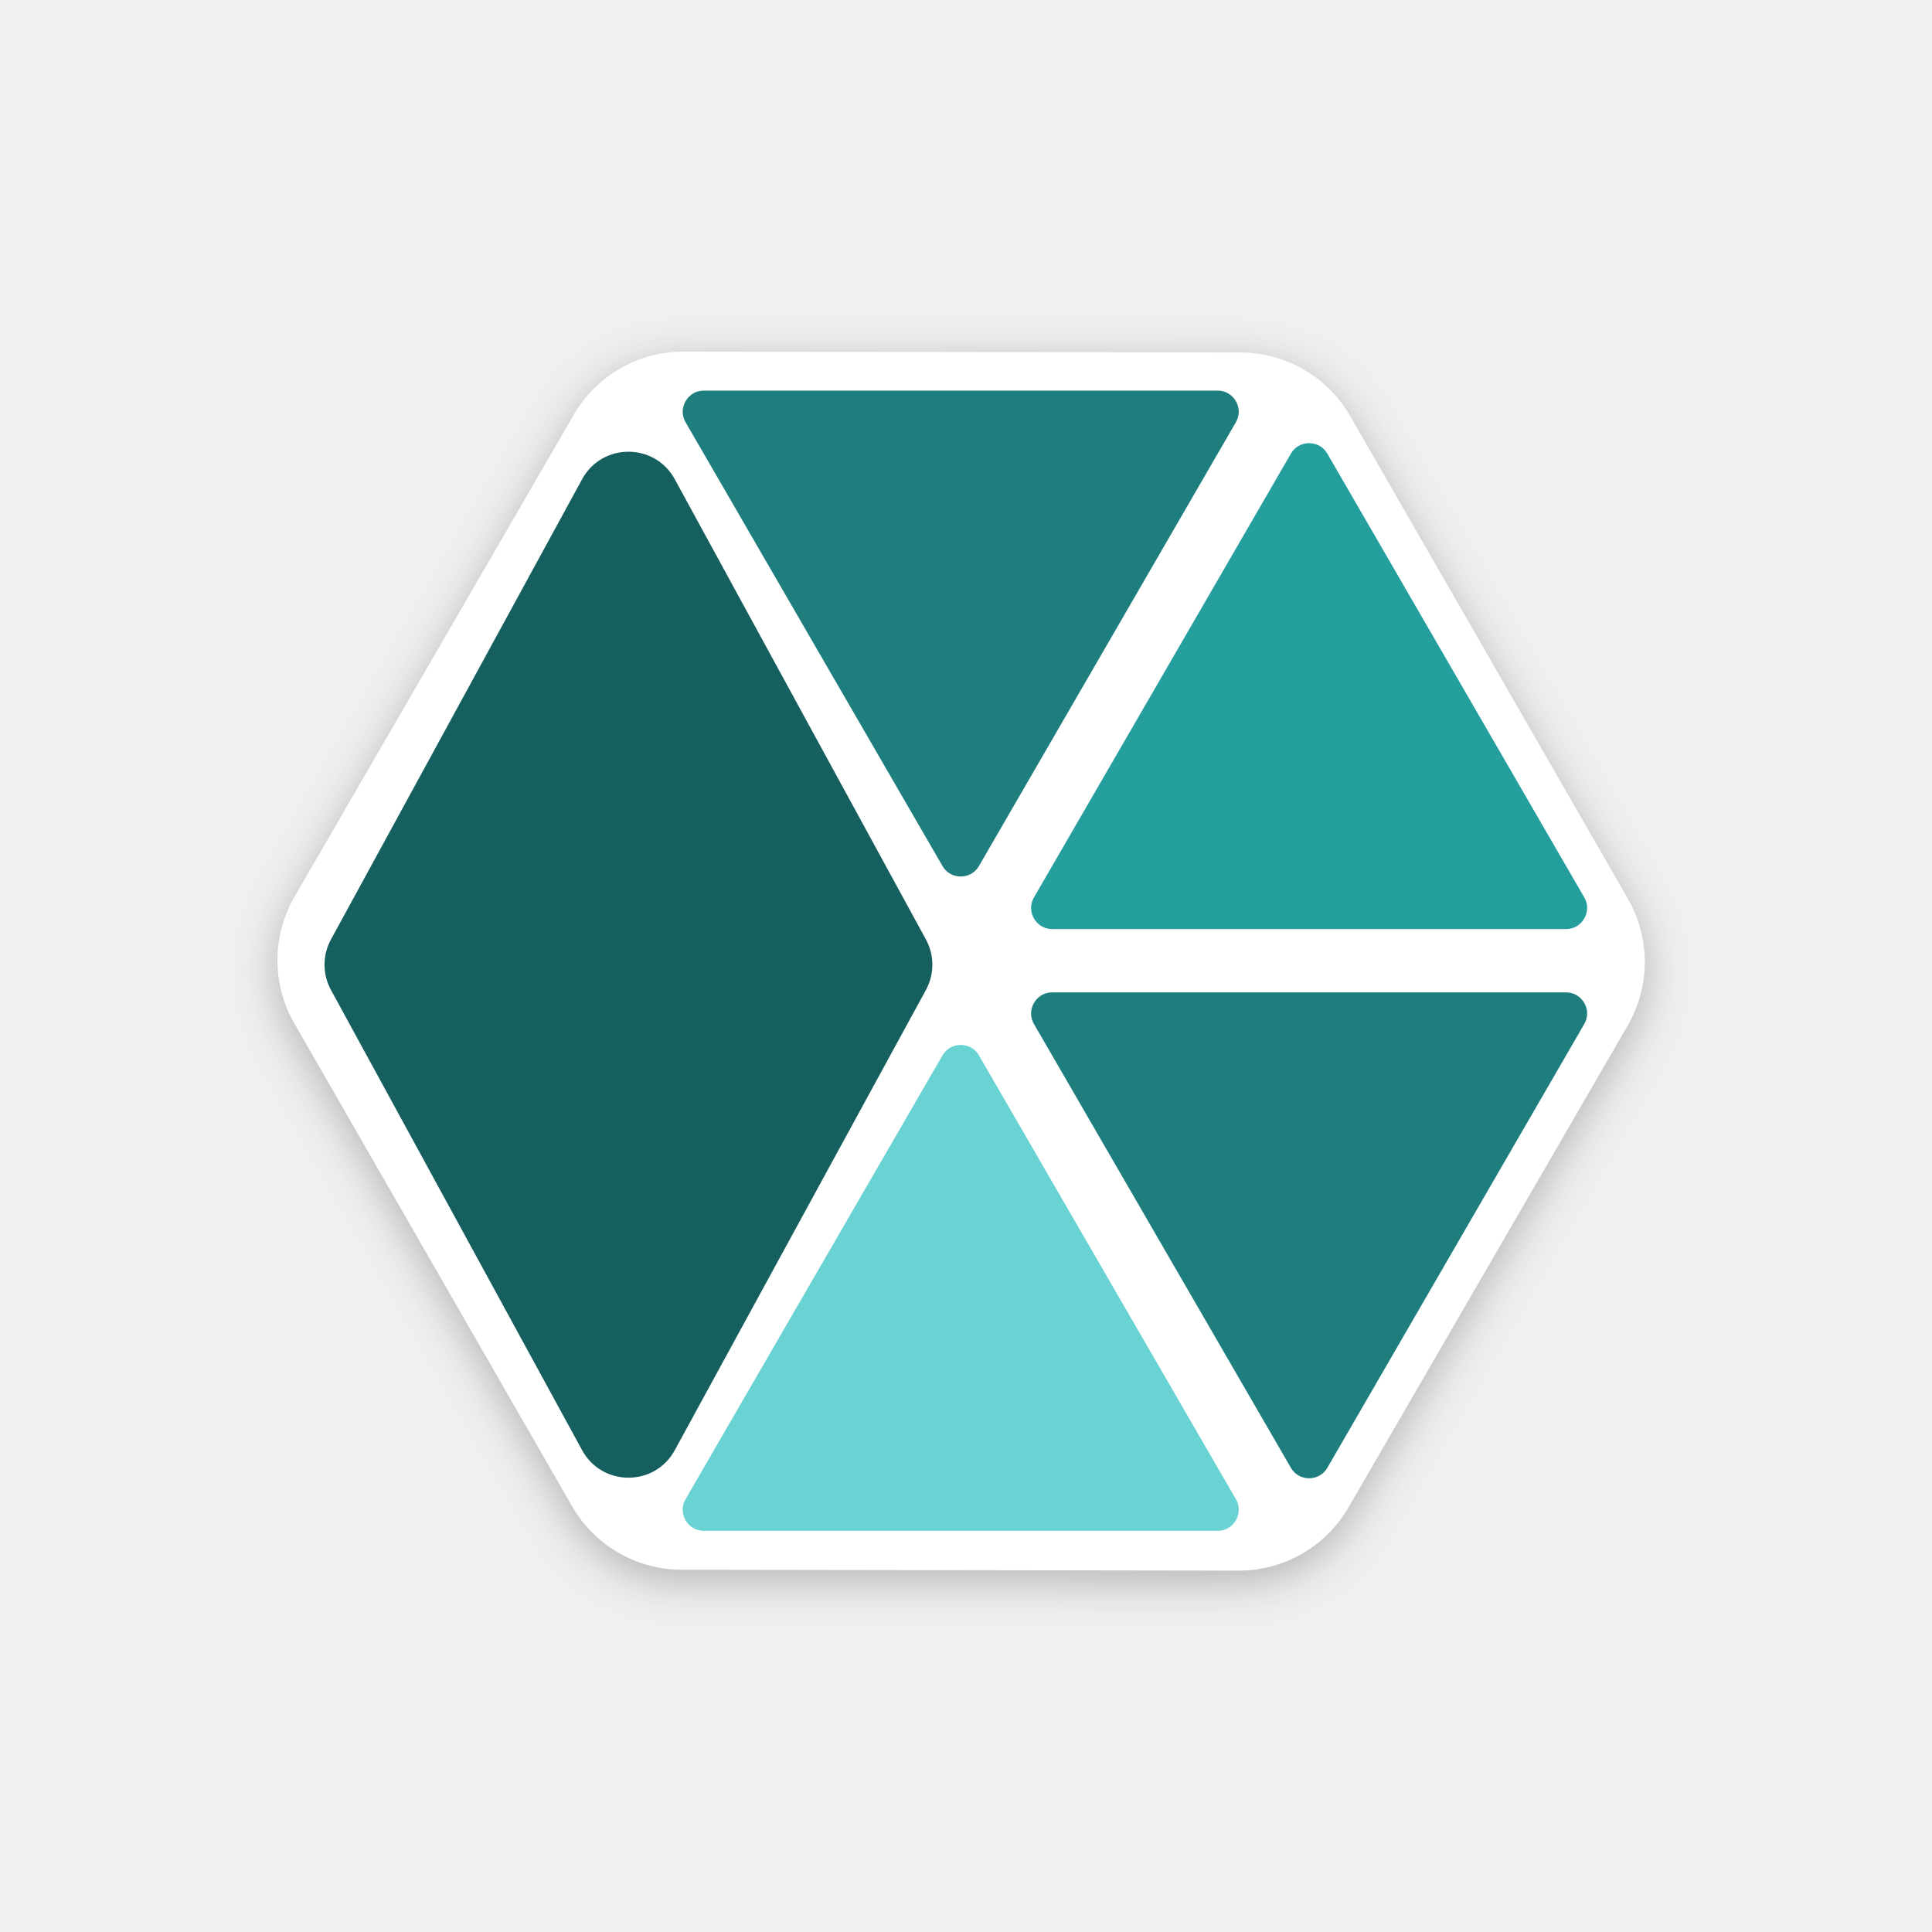
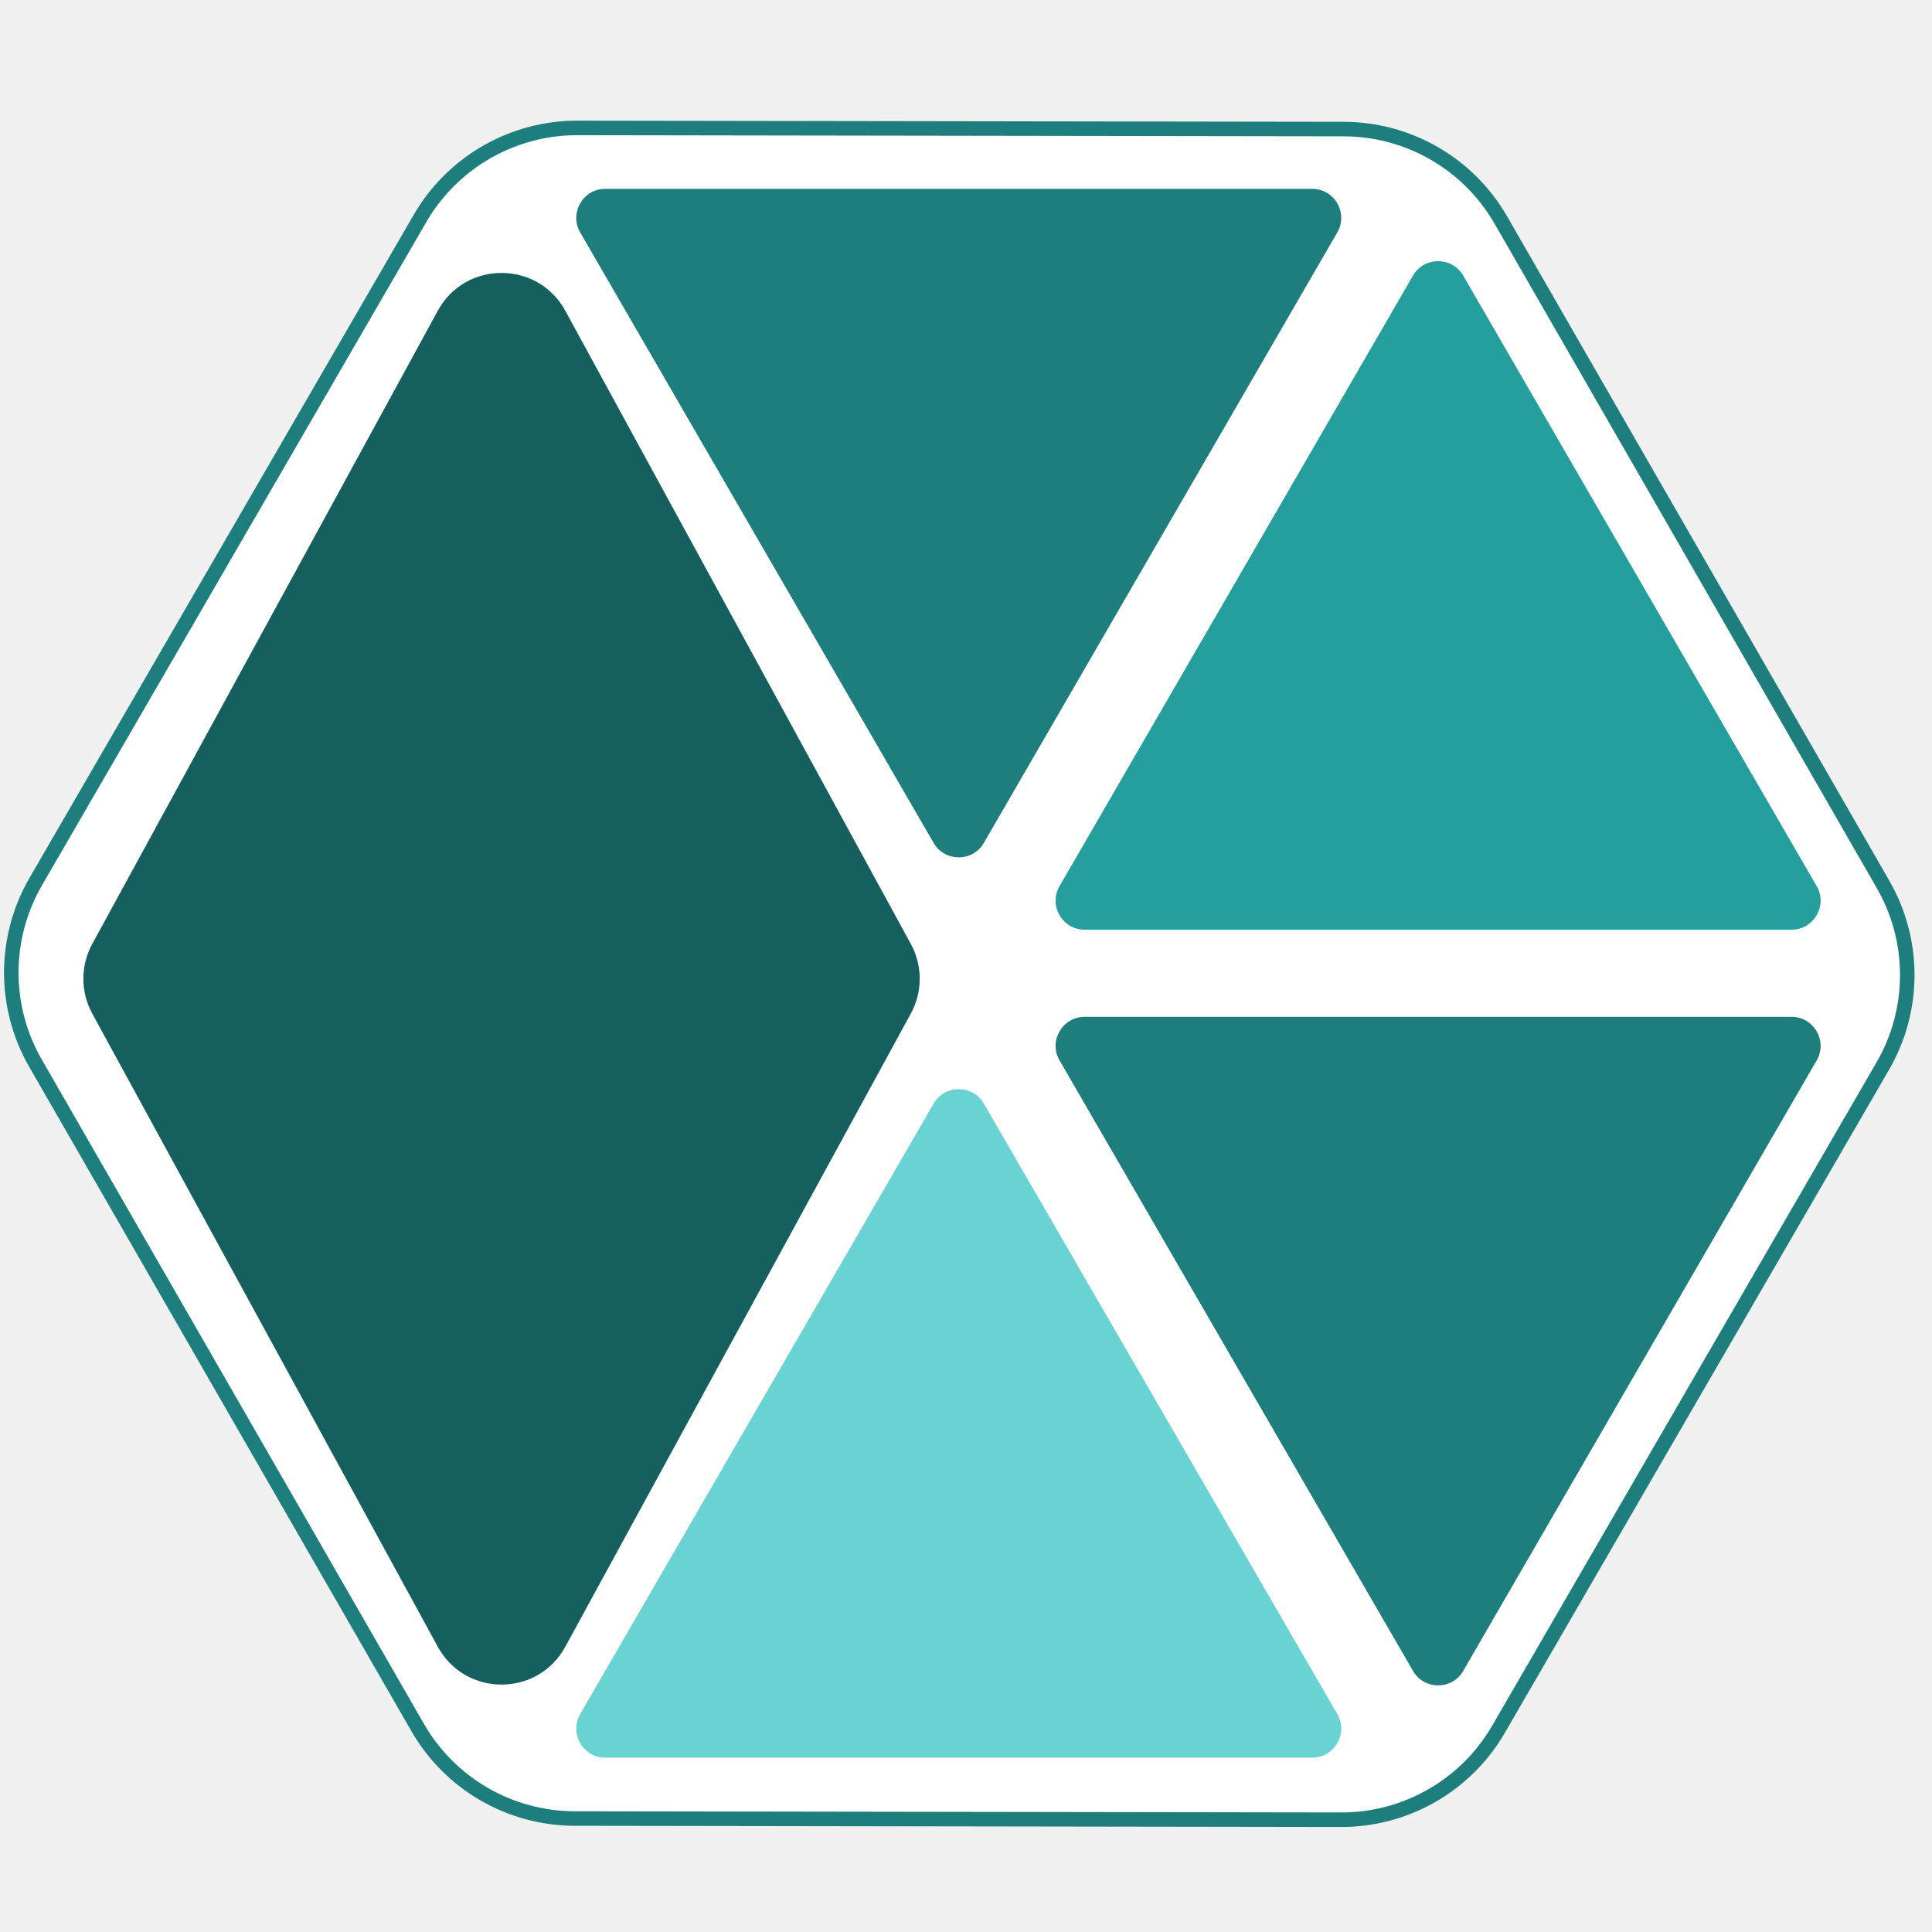
- <svg xmlns="http://www.w3.org/2000/svg" fill="none" viewBox="0 0 183 183">
-   <g filter="url(#filter0_d)">
-     <path d="M117.506 33.386c4.288.007 8.246 2.3 10.383 6.016l26.31 45.733a12 12 0 01-.018 12l-26.451 45.651a12.001 12.001 0 01-10.401 5.984l-52.76-.081a12.001 12.001 0 01-10.383-6.016L27.876 96.94a12 12 0 01.018-12l26.45-45.65a12 12 0 0110.402-5.985l52.76.081z" fill="#fff" />
-   </g>
-   <path d="M87.971 99.226c1.348-2.329 4.71-2.329 6.058 0l24.328 42.02c1.351 2.334-.333 5.254-3.029 5.254H66.672c-2.696 0-4.38-2.92-3.029-5.254l24.328-42.02z" fill="#69D2D2" stroke="#fff" stroke-width="3" />
-   <path d="M94.029 82.774c-1.348 2.329-4.71 2.329-6.058 0l-24.328-42.02c-1.35-2.334.333-5.254 3.03-5.254h48.655c2.696 0 4.38 2.92 3.029 5.254l-24.328 42.02z" fill="#1E7E7E" stroke="#fff" stroke-width="3" />
-   <path d="M120.971 42.226c1.348-2.329 4.71-2.329 6.058 0l24.328 42.02c1.351 2.334-.333 5.254-3.029 5.254H99.672c-2.696 0-4.38-2.92-3.029-5.254l24.328-42.02z" fill="#259E9E" stroke="#fff" stroke-width="3" />
-   <path d="M127.029 139.774c-1.348 2.329-4.71 2.329-6.058 0l-24.328-42.02c-1.35-2.334.333-5.254 3.03-5.254h48.655c2.696 0 4.38 2.92 3.029 5.254l-24.328 42.02z" fill="#1E7E7E" stroke="#fff" stroke-width="3" />
-   <path fill-rule="evenodd" clip-rule="evenodd" d="M87.703 93.773a5 5 0 000-4.79l-23.788-43.59c-1.895-3.474-6.882-3.474-8.778 0L31.35 88.983a5 5 0 000 4.79l23.787 43.59c1.896 3.473 6.883 3.473 8.778 0l23.788-43.59z" fill="#165F5F" />
-   <defs>
-     <filter id="filter0_d" x="4.605" y="3.045" width="172.865" height="178.01" filterUnits="userSpaceOnUse" color-interpolation-filters="sRGB">
-       <feFlood flood-opacity="0" result="BackgroundImageFix" />
-       <feColorMatrix in="SourceAlpha" values="0 0 0 0 0 0 0 0 0 0 0 0 0 0 0 0 0 0 127 0" />
-       <feOffset dy="1.012" />
-       <feGaussianBlur stdDeviation="2.024" />
-       <feColorMatrix values="0 0 0 0 0 0 0 0 0 0 0 0 0 0 0 0 0 0 0.25 0" />
-       <feBlend in2="BackgroundImageFix" result="effect1_dropShadow" />
-       <feBlend in="SourceGraphic" in2="effect1_dropShadow" result="shape" />
-     </filter>
-   </defs>
+ <svg xmlns="http://www.w3.org/2000/svg" fill="none" viewBox="0 0 133 133">
+   <path d="M129.633 60.885l-26.31-45.732a12.5 12.5 0 00-10.816-6.267l-52.76-.08a12.5 12.5 0 00-10.835 6.233l-26.45 45.65a12.5 12.5 0 00-.02 12.5l26.31 45.733a12.5 12.5 0 0010.816 6.267l52.76.081a12.498 12.498 0 0010.835-6.234l26.45-45.65a12.5 12.5 0 00.02-12.5z" fill="#fff" stroke="#1E7E7E" />
+   <path d="M69.029 75.226l24.328 42.02c1.35 2.334-.333 5.254-3.03 5.254H41.673c-2.696 0-4.38-2.92-3.029-5.254l24.328-42.02c1.348-2.329 4.71-2.329 6.058 0z" fill="#69D2D2" stroke="#fff" stroke-width="3" />
+   <path d="M62.971 58.774l-24.328-42.02c-1.35-2.334.333-5.254 3.03-5.254h48.655c2.696 0 4.38 2.92 3.029 5.254l-24.328 42.02c-1.348 2.329-4.71 2.329-6.058 0z" fill="#1E7E7E" stroke="#fff" stroke-width="3" />
+   <path d="M102.029 18.226l24.328 42.02c1.351 2.334-.333 5.254-3.029 5.254H74.672c-2.696 0-4.38-2.92-3.029-5.254l24.328-42.02c1.348-2.329 4.71-2.329 6.058 0z" fill="#259E9E" stroke="#fff" stroke-width="3" />
+   <path d="M95.971 115.774l-24.328-42.02c-1.35-2.334.333-5.254 3.03-5.254h48.655c2.696 0 4.38 2.92 3.029 5.254l-24.328 42.02c-1.348 2.329-4.71 2.329-6.058 0z" fill="#1E7E7E" stroke="#fff" stroke-width="3" />
+   <path fill-rule="evenodd" clip-rule="evenodd" d="M62.703 69.773a5 5 0 000-4.79l-23.788-43.59c-1.895-3.474-6.882-3.474-8.778 0L6.35 64.983a5 5 0 000 4.79l23.787 43.59c1.896 3.473 6.883 3.473 8.778 0l23.788-43.59z" fill="#165F5F" />
</svg>
